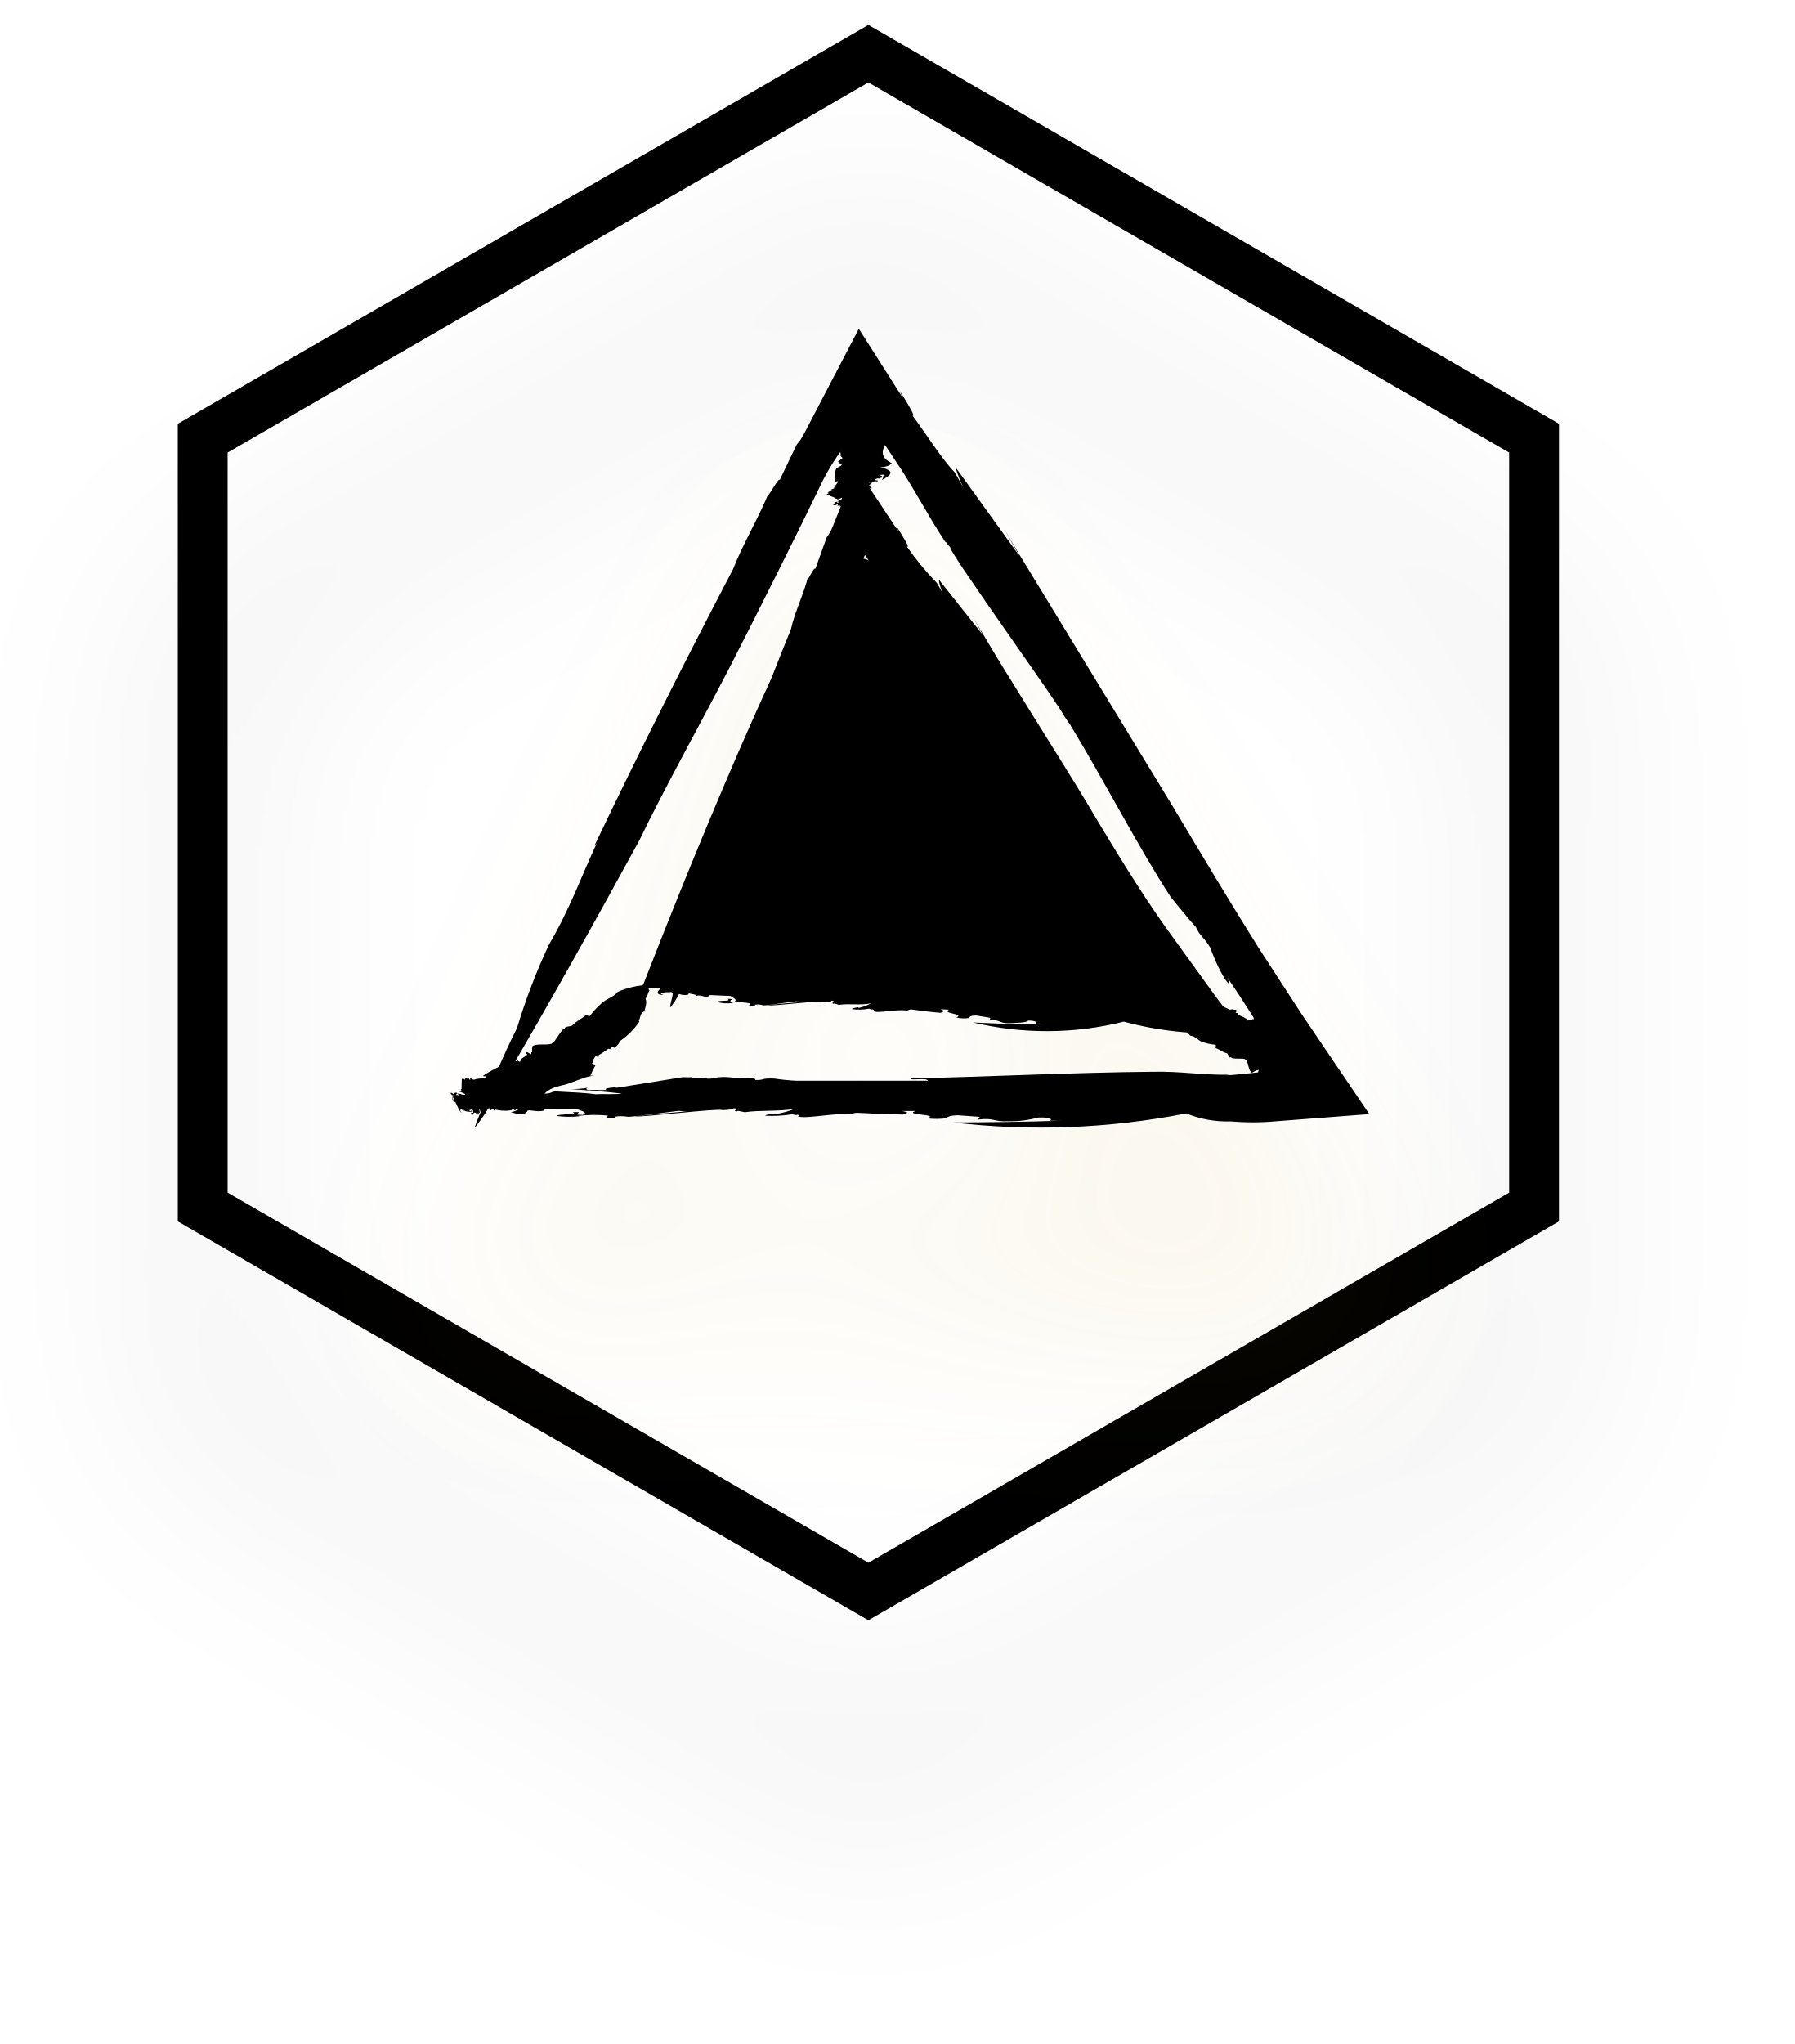
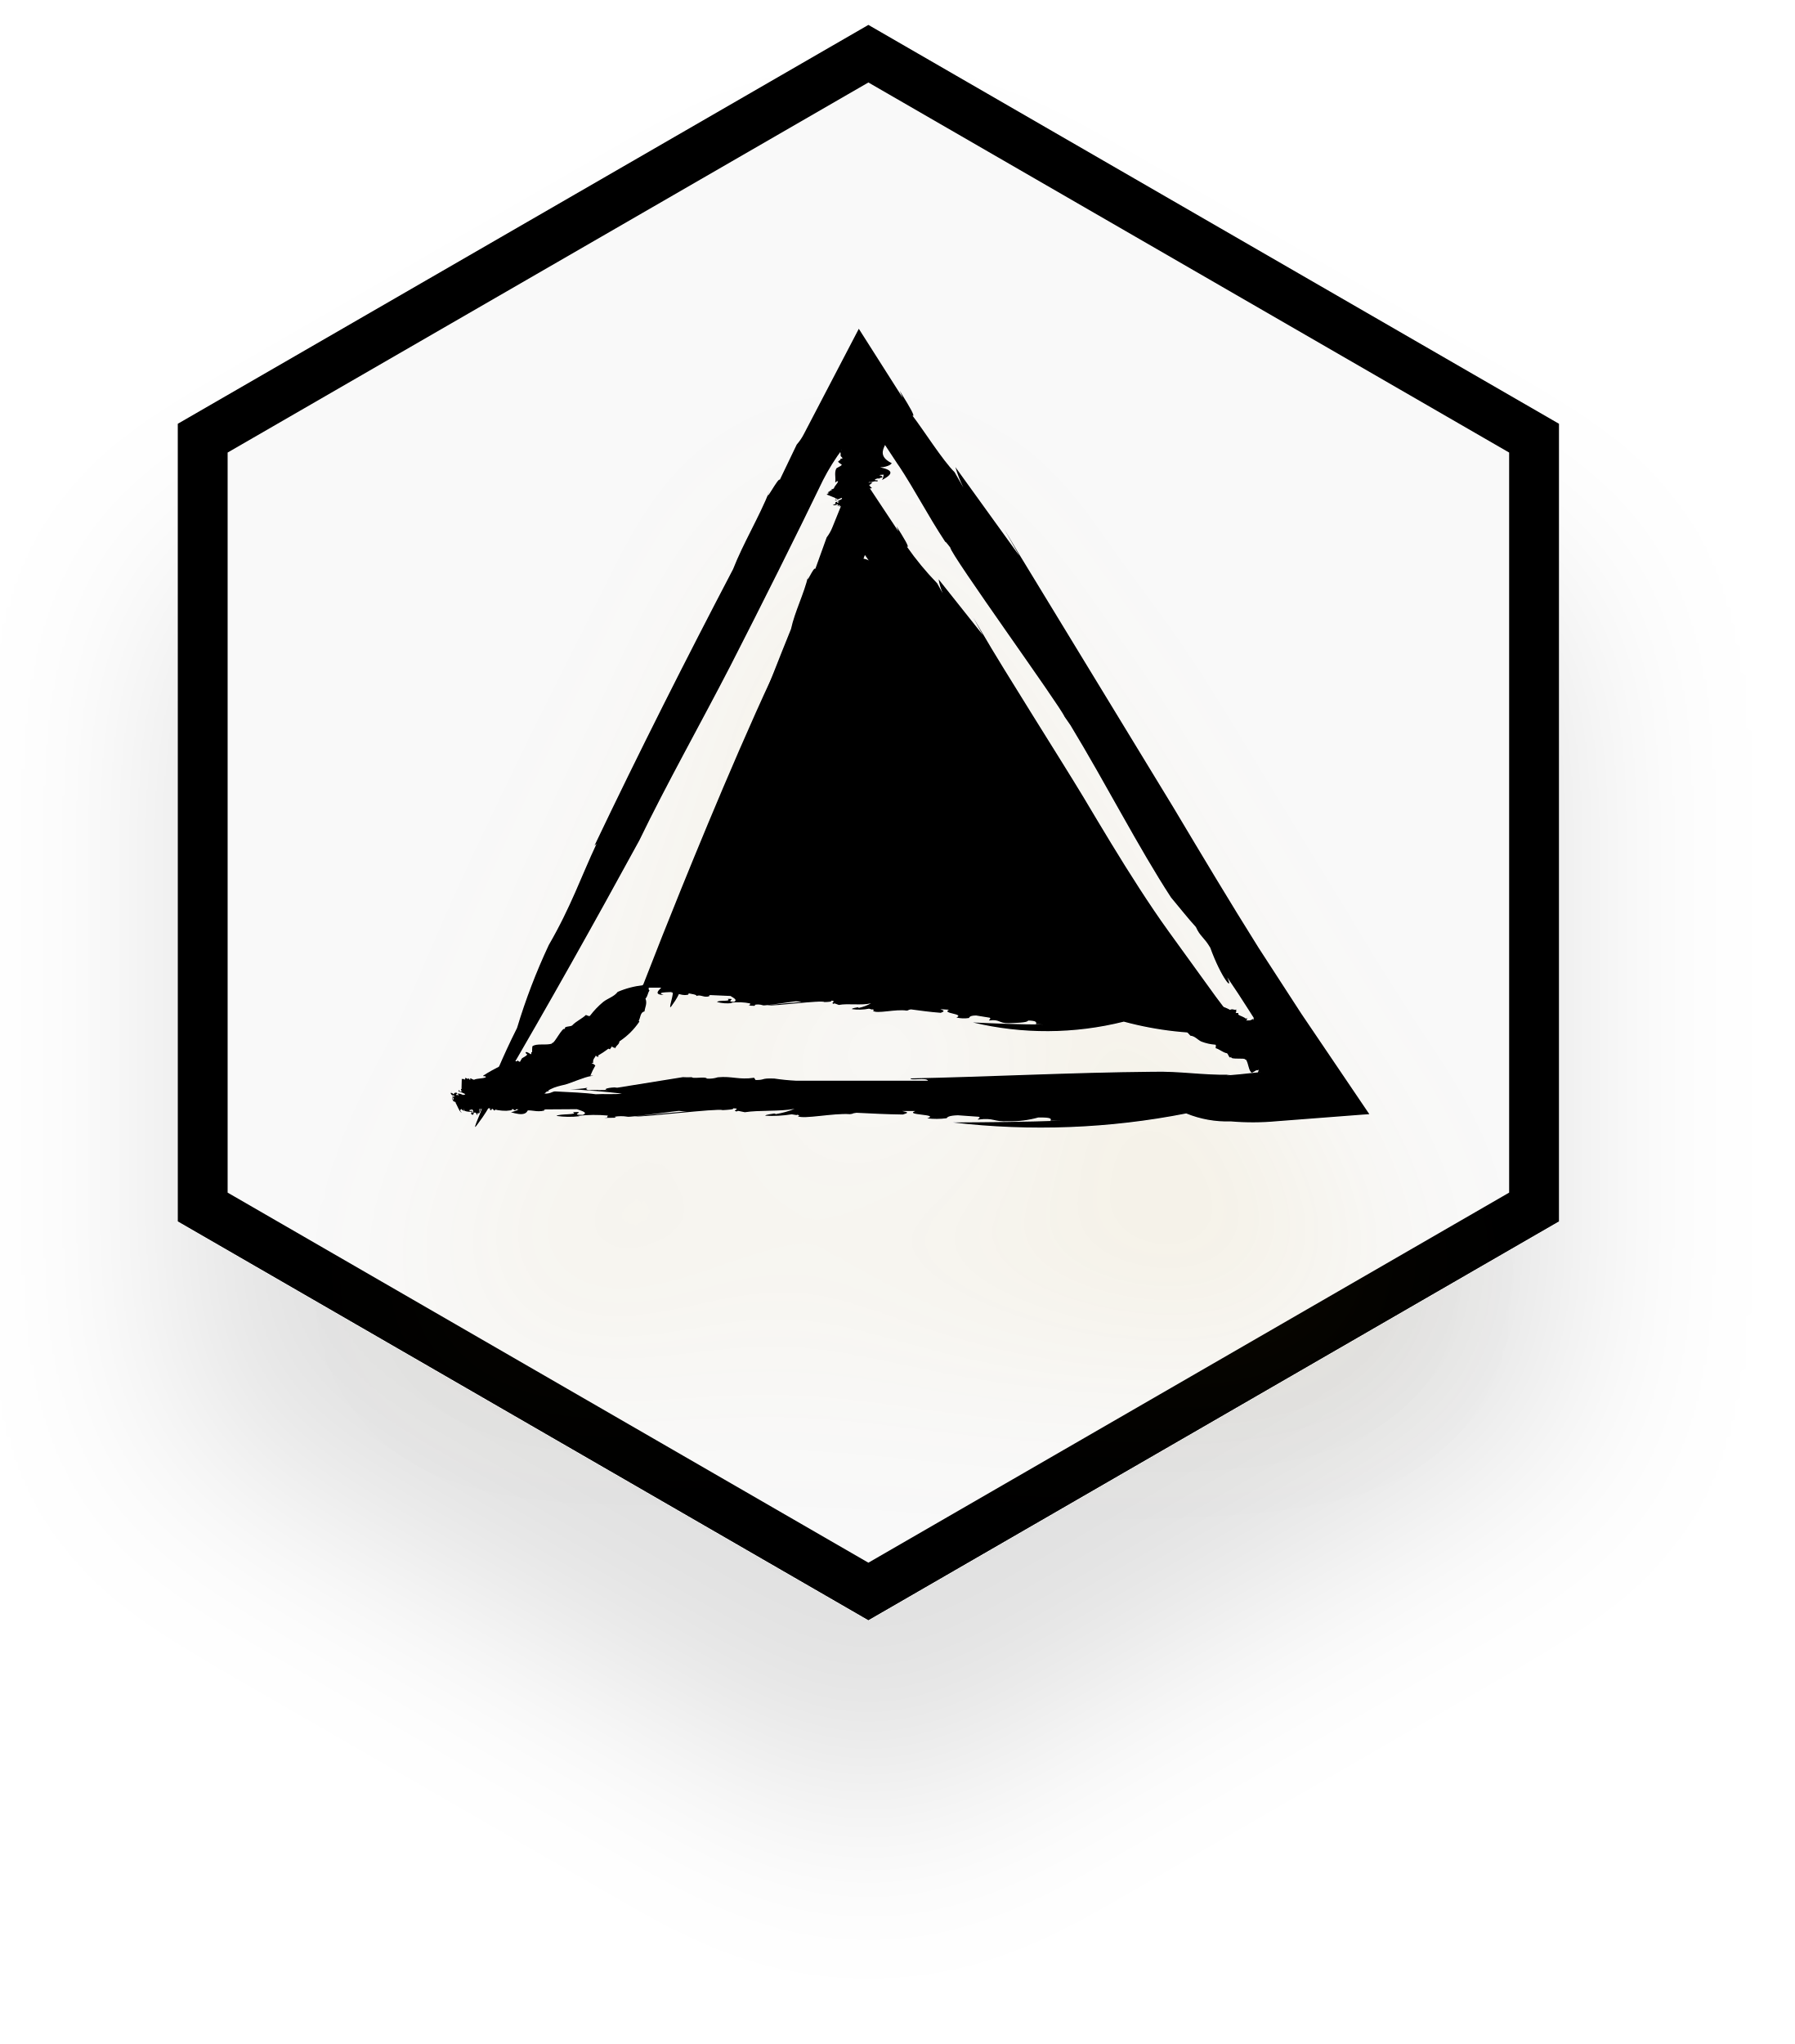
<svg xmlns="http://www.w3.org/2000/svg" width="36" height="41" viewBox="0 0 36 41">
  <g filter="url(#filter0_d_577_37837)">
-     <path d="M4.067 8.789L17.423 1.077L30.779 8.789V24.211L17.423 31.923L4.067 24.211V8.789Z" fill="transparent" stroke="currentColor" />
+     <path d="M4.067 8.789L17.423 1.077L30.779 8.789V24.211L17.423 31.923L4.067 24.211V8.789Z" fill="#F9F9F9" stroke="currentColor" />
  </g>
  <g filter="url(#filter1_d_577_37837)">
    <path d="M21.074 22.481L21.291 22.479C20.588 22.504 19.849 22.511 19.119 22.515C20.68 22.698 22.26 22.637 23.8 22.334C24.083 22.45 24.388 22.504 24.695 22.494C25 22.52 25.306 22.519 25.61 22.491L27.338 22.358L26.16 22.438L27.338 22.358L27.474 22.349C26.988 21.631 26.546 20.979 26.112 20.337L25.25 19.008C24.68 18.1 24.114 17.154 23.54 16.192L20.433 11.092L20.146 10.609L20.455 11.153C19.986 10.503 19.555 9.905 19.169 9.37C19.21 9.51 19.263 9.646 19.328 9.778L19.153 9.472C18.916 9.239 18.521 8.613 18.306 8.335C18.343 8.357 18.326 8.309 18.285 8.23L18.201 8.083L18.051 7.837L18.113 7.982L17.231 6.595L16.128 8.708C16.089 8.784 16.041 8.854 15.985 8.918L15.645 9.626C15.627 9.549 15.299 10.181 15.445 9.836C15.226 10.383 14.913 10.893 14.708 11.417C13.779 13.191 12.818 15.092 11.928 16.961L11.969 16.925C11.661 17.581 11.454 18.191 11.011 18.955C10.758 19.495 10.545 20.051 10.374 20.619C10.048 21.268 9.961 21.548 9.654 22.19C9.788 22.052 9.388 22.83 9.59 22.539C9.878 22.155 9.833 22.104 10.074 21.776L10.053 21.779C11 20.161 11.917 18.525 12.826 16.86C13.377 15.721 14.052 14.525 14.655 13.356C15.3 12.095 15.985 10.725 16.513 9.631C16.626 9.409 16.759 9.196 16.911 8.996L17.298 8.23L18.045 9.363L18.013 9.31C18.382 9.871 18.605 10.323 18.966 10.87C18.977 10.86 19.032 10.945 19.066 10.983C19.066 11.115 21.269 14.159 21.358 14.375L21.478 14.548C22.195 15.731 22.846 17.008 23.495 18.002C23.663 18.202 23.844 18.432 23.994 18.595C24.08 18.788 24.153 18.792 24.282 19.009C24.505 19.624 24.759 19.911 24.624 19.605C24.924 20.041 25.199 20.494 25.456 20.888L25.625 21.123L25.724 21.244C25.785 21.319 25.787 21.361 25.756 21.375C25.789 21.413 25.816 21.454 25.837 21.498C25.779 21.493 25.724 21.479 25.605 21.474C25.545 21.452 25.503 21.472 25.327 21.501C25.005 21.535 24.679 21.573 24.607 21.567L24.69 21.558C24.098 21.567 23.701 21.485 23.123 21.498C21.514 21.512 19.759 21.602 18.27 21.631C18.256 21.682 18.598 21.609 18.617 21.677L15.964 21.677C15.82 21.67 15.676 21.655 15.534 21.634C15.25 21.624 15.367 21.664 15.16 21.664L15.13 21.618C14.829 21.665 14.686 21.581 14.401 21.609C14.33 21.632 14.255 21.641 14.181 21.635C14.174 21.586 13.869 21.648 13.882 21.603L13.879 21.607C13.819 21.61 13.759 21.61 13.7 21.606L12.383 21.818L12.328 21.812C12.165 21.819 12.097 21.857 12.192 21.863L11.991 21.866L12.014 21.862L11.815 21.866C11.778 21.862 11.735 21.841 11.791 21.818C11.675 21.84 11.557 21.849 11.439 21.846C11.754 21.866 12.146 21.897 12.477 21.936C12.342 21.957 12.097 21.939 11.951 21.949C11.775 21.922 11.414 21.905 11.134 21.892C11.072 21.896 11.032 21.952 10.891 21.932C10.822 21.897 10.734 21.939 10.617 21.915C10.749 21.897 10.882 21.89 11.015 21.894C10.991 21.85 10.685 21.874 10.578 21.864C10.529 21.88 10.267 21.873 10.104 21.891C10.174 21.846 9.971 21.867 9.873 21.848C9.762 21.846 9.692 21.865 9.737 21.879C9.703 21.926 10.178 21.893 10.026 21.947C9.902 21.932 9.776 21.932 9.652 21.945C9.651 21.971 9.732 21.962 9.657 21.989C9.544 22.002 9.43 22.005 9.316 21.998C9.354 21.992 9.393 21.99 9.431 21.992C9.263 21.995 10.341 21.799 10.123 21.82C10.18 21.841 9.167 22 9.279 21.998C9.382 22.008 9.207 22.046 9.314 22.052L9.431 22.017C9.577 22.023 9.638 22.065 9.587 22.084C9.343 22.087 10.274 21.89 10.066 21.922L10.151 21.931C10.015 21.958 9.874 21.964 9.736 21.948C9.736 21.973 9.617 21.986 9.519 21.998L9.484 21.994C9.382 22.01 9.24 22.009 9.307 22.04C9.905 22.017 8.922 22.306 9.502 22.303C9.257 22.255 9.582 22.244 9.836 22.23C9.94 22.265 10.05 22.283 10.16 22.281C10.318 22.271 10.253 22.257 10.282 22.242C10.371 22.252 10.539 22.258 10.518 22.287C10.641 22.249 10.717 22.303 10.865 22.287C10.995 22.267 10.855 22.272 10.948 22.253L11.576 22.249C11.637 22.274 11.823 22.317 11.69 22.363C11.392 22.366 11.801 22.291 11.492 22.309C11.627 22.368 11.218 22.335 11.164 22.384C11.318 22.406 11.475 22.408 11.63 22.39L11.596 22.383C11.796 22.36 11.998 22.358 12.199 22.377C12.162 22.4 12.232 22.414 12.124 22.423L12.327 22.421C12.352 22.413 12.379 22.405 12.32 22.402C12.408 22.386 12.497 22.385 12.585 22.399C12.608 22.422 13.662 22.269 13.629 22.284C13.737 22.296 13.846 22.296 13.954 22.285C13.968 22.265 12.559 22.407 12.752 22.393C12.877 22.415 14.405 22.227 14.497 22.268C14.605 22.263 14.736 22.254 14.71 22.231C14.893 22.237 14.656 22.278 14.788 22.296C14.79 22.292 14.777 22.285 14.818 22.284L14.944 22.31C15.227 22.265 15.646 22.299 15.942 22.242C15.822 22.291 15.697 22.326 15.569 22.347L15.535 22.335C15.508 22.343 15.351 22.356 15.356 22.38C15.533 22.39 15.71 22.38 15.885 22.352L15.989 22.368L15.986 22.359C16.049 22.371 16.043 22.374 16.02 22.384L16.007 22.39C16.123 22.455 16.72 22.324 17.053 22.349C17.151 22.337 17.062 22.338 17.184 22.321C17.524 22.337 17.759 22.351 18.115 22.356C18.227 22.323 18.236 22.311 18.098 22.285L18.366 22.286C18.125 22.372 18.869 22.346 18.603 22.433C18.733 22.448 18.863 22.448 18.993 22.43C19.007 22.41 19.03 22.377 19.219 22.371L19.638 22.401C19.69 22.425 19.611 22.438 19.621 22.458C19.955 22.415 19.916 22.505 20.232 22.491C20.434 22.495 20.636 22.47 20.83 22.416C21.098 22.41 21.099 22.443 21.074 22.481Z" fill="currentColor" />
    <path d="M20.783 20.544L20.924 20.55C20.469 20.55 19.991 20.531 19.52 20.509C20.515 20.747 21.556 20.742 22.548 20.493C23.22 20.675 23.917 20.752 24.614 20.721L24.924 20.695L24.399 19.999L23.445 18.68C23.246 18.404 23.053 18.117 22.862 17.822C22.48 17.233 22.11 16.614 21.734 15.983C21.314 15.285 20.126 13.418 19.709 12.695L19.524 12.382L19.72 12.737L18.832 11.62C18.848 11.715 18.875 11.809 18.914 11.898L18.802 11.699C18.58 11.47 18.377 11.224 18.195 10.964C18.267 11.004 18.121 10.768 17.986 10.555L18.025 10.659L17.182 9.388L16.703 10.572C16.674 10.646 16.635 10.716 16.586 10.78L16.359 11.41C16.325 11.355 16.155 11.782 16.217 11.547C16.13 11.919 15.948 12.261 15.87 12.618C15.384 13.815 14.896 15.1 14.468 16.365L14.498 16.342C14.383 16.811 14.23 17.271 14.042 17.718C13.921 18.087 13.842 18.468 13.806 18.853C13.641 19.291 13.621 19.484 13.472 19.918C13.567 19.828 13.362 20.354 13.487 20.16C13.674 19.906 13.62 19.867 13.776 19.65L13.756 19.651C14.292 18.565 14.796 17.465 15.287 16.344C15.556 15.573 15.928 14.769 16.239 13.979C16.567 13.134 16.92 12.188 17.166 11.476C17.171 11.45 17.183 11.426 17.202 11.407C17.22 11.388 17.244 11.374 17.27 11.367C17.291 11.294 17.321 11.214 17.353 11.132L17.822 11.802L17.802 11.768C18.049 12.125 18.181 12.426 18.423 12.774C18.435 12.764 18.472 12.819 18.496 12.841C18.476 12.94 19.998 14.845 20.046 14.991L20.128 15.1C20.594 15.863 20.986 16.708 21.421 17.342C21.541 17.463 21.669 17.604 21.779 17.702C21.828 17.831 21.893 17.822 21.976 17.962C22.084 18.384 22.269 18.556 22.193 18.35C22.398 18.625 22.577 18.918 22.748 19.169C22.786 19.216 22.847 19.299 22.866 19.318L22.936 19.392C22.98 19.437 22.975 19.468 22.946 19.484C23.042 19.593 22.976 19.558 23.015 19.643C22.997 19.639 23.007 19.655 23.033 19.684C22.992 19.699 22.877 19.765 22.826 19.754L22.845 19.747C22.766 19.742 22.689 19.723 22.617 19.69C22.458 19.657 22.297 19.639 22.135 19.635C21.095 19.592 19.96 19.62 18.997 19.596C18.987 19.647 19.209 19.586 19.22 19.654C18.652 19.641 18.079 19.574 17.506 19.561C17.413 19.549 17.32 19.529 17.23 19.503C17.047 19.483 17.121 19.527 16.987 19.52L16.97 19.473C16.773 19.51 16.683 19.42 16.499 19.438C16.489 19.456 16.422 19.458 16.356 19.456C16.353 19.407 16.154 19.458 16.164 19.414L16.162 19.418C16.123 19.419 16.084 19.416 16.046 19.411L15.19 19.576L15.154 19.568C15.049 19.569 15.004 19.605 15.065 19.614L14.935 19.61L14.95 19.607L14.821 19.604C14.797 19.599 14.771 19.576 14.808 19.555C14.733 19.573 14.656 19.578 14.579 19.571C14.782 19.602 15.035 19.647 15.247 19.698C15.133 19.701 15.02 19.699 14.907 19.692C14.733 19.653 14.558 19.624 14.381 19.606C14.341 19.608 14.313 19.663 14.223 19.638C14.179 19.6 14.121 19.639 14.046 19.611C14.132 19.597 14.218 19.595 14.304 19.604C14.29 19.559 14.092 19.572 14.023 19.559C13.99 19.573 13.822 19.557 13.716 19.569C13.762 19.526 13.63 19.541 13.568 19.517C13.496 19.512 13.45 19.528 13.479 19.544C13.456 19.59 13.764 19.573 13.664 19.622C13.585 19.603 13.503 19.598 13.422 19.607C13.421 19.633 13.473 19.627 13.425 19.651C13.341 19.645 13.252 19.674 13.204 19.648C13.228 19.643 13.254 19.643 13.278 19.646C13.169 19.643 13.871 19.485 13.73 19.499C13.766 19.522 13.107 19.645 13.18 19.647C13.246 19.66 13.132 19.692 13.201 19.702L13.277 19.672C13.371 19.682 13.41 19.726 13.376 19.743C13.219 19.738 13.825 19.574 13.69 19.598L13.745 19.611C13.657 19.633 13.565 19.634 13.476 19.613C13.476 19.638 13.399 19.646 13.335 19.655L13.312 19.65C13.246 19.663 13.154 19.656 13.197 19.689C13.584 19.688 12.941 19.942 13.315 19.959C13.158 19.903 13.368 19.903 13.533 19.898C13.595 19.936 13.667 19.957 13.741 19.96C13.843 19.956 13.801 19.94 13.821 19.926C13.878 19.939 13.986 19.95 13.972 19.979C14.052 19.945 14.1 20.003 14.196 19.991C14.28 19.976 14.19 19.976 14.25 19.96L14.656 19.978C14.695 20.006 14.814 20.055 14.727 20.096C14.534 20.089 14.8 20.028 14.6 20.036C14.686 20.099 14.423 20.052 14.386 20.099C14.484 20.126 14.586 20.133 14.687 20.121L14.665 20.113C14.795 20.097 14.927 20.102 15.055 20.128C15.03 20.149 15.075 20.166 15.005 20.171L15.136 20.176C15.153 20.169 15.17 20.163 15.132 20.157C15.189 20.144 15.248 20.146 15.304 20.164C15.318 20.187 16.002 20.071 15.981 20.086C16.076 20.086 16.098 20.121 16.191 20.098C16.201 20.079 15.286 20.171 15.411 20.164C15.492 20.19 16.484 20.056 16.542 20.1C16.612 20.099 16.697 20.095 16.68 20.071C16.799 20.083 16.645 20.116 16.729 20.138C16.731 20.135 16.722 20.127 16.749 20.128L16.83 20.158C17.014 20.123 17.283 20.172 17.476 20.125C17.4 20.168 17.318 20.199 17.232 20.217L17.21 20.204C17.193 20.211 17.091 20.219 17.093 20.242C17.207 20.258 17.323 20.255 17.436 20.233L17.503 20.252L17.501 20.243C17.541 20.258 17.537 20.261 17.522 20.27L17.514 20.275C17.587 20.344 17.976 20.235 18.191 20.272C18.254 20.262 18.197 20.26 18.276 20.247C18.495 20.276 18.646 20.298 18.876 20.316C18.949 20.287 18.955 20.275 18.867 20.243L19.04 20.254C18.882 20.332 19.363 20.332 19.189 20.41C19.271 20.43 19.357 20.433 19.441 20.42C19.451 20.4 19.466 20.369 19.588 20.37L19.858 20.414C19.891 20.44 19.84 20.45 19.845 20.47C20.063 20.439 20.035 20.528 20.239 20.524C20.368 20.518 20.621 20.516 20.628 20.471C20.801 20.474 20.801 20.508 20.783 20.544Z" fill="currentColor" />
    <path d="M17.723 9.523L17.728 9.511C17.728 9.552 17.717 9.593 17.696 9.629C17.855 9.543 17.996 9.442 17.658 9.375C17.838 9.368 17.921 9.285 17.877 9.283C17.848 9.268 17.82 9.251 17.795 9.231C17.809 9.244 17.824 9.256 17.839 9.267C17.824 9.256 17.809 9.244 17.795 9.231C17.655 9.119 17.717 8.997 17.787 8.872C17.821 8.759 17.863 8.648 17.913 8.541C17.919 8.531 17.925 8.521 17.931 8.51L17.898 8.545C17.854 8.507 17.812 8.466 17.773 8.423C17.743 8.428 17.714 8.436 17.686 8.447L17.704 8.427C17.629 8.409 17.632 8.368 17.601 8.349C17.64 8.353 17.648 8.338 17.654 8.325L17.628 8.33C17.644 8.279 17.612 8.22 17.617 8.175C17.617 8.168 17.632 8.164 17.645 8.161L17.615 8.117C17.668 8.121 17.661 8.081 17.694 8.102C17.632 8.069 17.67 8.036 17.606 8.005C17.596 7.88 17.549 7.76 17.471 7.661L17.451 7.663C17.417 7.623 17.314 7.587 17.348 7.539C17.285 7.49 17.211 7.456 17.132 7.44C17.117 7.4 17.062 7.383 17.034 7.344C16.98 7.354 16.968 7.305 16.927 7.325C16.851 7.351 16.915 7.353 16.854 7.375L16.872 7.374C16.799 7.466 16.746 7.573 16.719 7.687C16.765 7.757 16.727 7.833 16.741 7.906C16.761 7.988 16.794 8.066 16.84 8.137C16.856 8.154 16.811 8.165 16.785 8.179C16.809 8.241 16.791 8.32 16.82 8.39L16.822 8.386C16.831 8.423 16.776 8.451 16.785 8.487C16.8 8.487 16.801 8.493 16.809 8.496C16.738 8.502 16.959 8.709 16.917 8.722L16.926 8.734C16.893 8.81 16.753 8.889 16.766 8.955C16.799 8.971 16.833 8.985 16.867 8.998C16.837 9.009 16.896 9.012 16.888 9.026C16.744 9.061 16.804 9.082 16.855 9.064C16.875 9.093 16.862 9.122 16.867 9.148C16.877 9.16 16.888 9.172 16.901 9.184C16.913 9.195 16.891 9.201 16.857 9.206C16.878 9.232 16.842 9.224 16.827 9.252C16.777 9.259 16.907 9.322 16.892 9.329L16.885 9.325C16.876 9.357 16.778 9.378 16.774 9.409C16.737 9.496 16.774 9.592 16.757 9.672C16.809 9.673 16.745 9.654 16.815 9.653C16.806 9.701 16.74 9.749 16.731 9.797C16.713 9.807 16.694 9.815 16.674 9.82C16.654 9.835 16.699 9.829 16.692 9.84L16.645 9.842C16.684 9.858 16.592 9.866 16.611 9.881C16.631 9.882 16.633 9.888 16.632 9.893C16.581 9.893 16.635 9.91 16.589 9.909L16.593 9.909C16.592 9.913 16.595 9.915 16.587 9.919C16.604 9.925 16.743 9.984 16.764 9.991L16.756 9.994C16.757 10.003 16.795 10.006 16.804 10.001L16.801 10.012L16.797 10.011L16.795 10.022C16.778 10.025 16.761 10.025 16.744 10.023C16.762 10.029 16.772 10.036 16.763 10.042C16.803 10.02 16.845 10.001 16.889 9.986C16.906 9.993 16.879 10.007 16.885 10.015C16.854 10.025 16.826 10.04 16.8 10.059C16.803 10.062 16.859 10.064 16.834 10.072C16.796 10.075 16.836 10.08 16.808 10.087C16.787 10.079 16.796 10.072 16.798 10.065C16.753 10.066 16.767 10.083 16.754 10.088C16.769 10.091 16.754 10.105 16.767 10.114C16.722 10.11 16.738 10.121 16.715 10.127C16.709 10.133 16.727 10.136 16.743 10.134C16.791 10.136 16.771 10.11 16.822 10.118C16.799 10.121 16.806 10.132 16.809 10.139C16.835 10.139 16.828 10.134 16.854 10.139C16.848 10.146 16.879 10.153 16.852 10.157C16.845 10.156 16.849 10.153 16.85 10.151C16.847 10.16 16.679 10.101 16.695 10.113C16.718 10.11 16.85 10.165 16.851 10.159C16.864 10.153 16.899 10.163 16.908 10.157L16.876 10.151C16.899 10.143 16.925 10.14 16.95 10.143C16.945 10.156 16.771 10.105 16.797 10.116L16.81 10.112C16.827 10.117 16.842 10.129 16.814 10.134C16.83 10.133 16.845 10.137 16.858 10.146L16.854 10.148C16.867 10.153 16.861 10.161 16.895 10.158C16.891 10.125 17.158 10.179 17.173 10.148C17.116 10.161 17.115 10.143 17.108 10.13C17.13 10.129 17.151 10.123 17.171 10.112C17.166 10.104 17.15 10.107 17.135 10.106C17.152 10.097 17.17 10.092 17.189 10.093C17.153 10.086 17.212 10.082 17.2 10.074C17.183 10.067 17.184 10.075 17.167 10.07C17.17 10.058 17.176 10.046 17.183 10.036C17.223 10.028 17.264 10.026 17.304 10.03C17.298 10.046 17.233 10.024 17.243 10.04C17.307 10.033 17.26 10.055 17.309 10.058C17.338 10.053 17.338 10.042 17.33 10.033L17.322 10.035C17.313 10.027 17.3 10.011 17.334 10.002C17.357 10.005 17.374 10.001 17.38 10.007L17.384 9.996C17.377 9.993 17.37 9.993 17.364 9.996C17.347 9.991 17.356 9.986 17.37 9.982C17.394 9.98 17.269 9.923 17.284 9.925C17.284 9.917 17.32 9.915 17.295 9.907C17.276 9.906 17.377 9.983 17.369 9.973C17.396 9.966 17.25 9.883 17.295 9.878C17.293 9.872 17.288 9.865 17.264 9.866C17.276 9.856 17.31 9.869 17.333 9.862L17.322 9.861L17.352 9.854C17.315 9.838 17.364 9.816 17.314 9.8C17.347 9.804 17.379 9.81 17.41 9.82L17.398 9.822C17.41 9.828 17.424 9.832 17.438 9.832C17.454 9.822 17.449 9.814 17.425 9.803L17.445 9.798C17.442 9.798 17.439 9.798 17.436 9.798C17.445 9.795 17.454 9.794 17.463 9.796L17.468 9.797C17.539 9.791 17.423 9.758 17.46 9.74C17.45 9.735 17.448 9.739 17.434 9.733C17.459 9.719 17.481 9.702 17.501 9.683C17.476 9.676 17.45 9.676 17.426 9.683L17.436 9.669C17.518 9.682 17.514 9.642 17.595 9.657C17.614 9.652 17.618 9.644 17.605 9.635C17.584 9.635 17.551 9.633 17.551 9.623C17.565 9.611 17.581 9.603 17.599 9.599C17.617 9.596 17.636 9.596 17.653 9.602C17.619 9.583 17.711 9.586 17.706 9.569C17.698 9.558 17.695 9.537 17.648 9.536C17.651 9.522 17.685 9.522 17.723 9.523Z" fill="currentColor" />
    <path d="M26.191 21.097L26.183 21.085C26.221 21.11 26.254 21.144 26.277 21.183C26.283 21.002 26.265 20.827 26.014 21.058C26.107 20.909 26.074 20.79 26.048 20.825C26.017 20.839 25.985 20.85 25.952 20.859C25.768 20.902 25.686 20.778 25.605 20.644C25.517 20.547 25.436 20.445 25.36 20.339C25.354 20.328 25.348 20.316 25.34 20.305L25.356 20.353C25.294 20.366 25.233 20.375 25.17 20.379C25.158 20.406 25.15 20.435 25.145 20.464L25.136 20.438C25.077 20.487 25.04 20.459 25.004 20.473C25.03 20.444 25.02 20.428 25.01 20.415L25.001 20.439C24.962 20.395 24.888 20.384 24.847 20.352C24.841 20.348 24.845 20.333 24.849 20.321L24.791 20.318C24.823 20.278 24.782 20.259 24.82 20.245C24.755 20.275 24.744 20.224 24.679 20.256C24.557 20.188 24.418 20.152 24.276 20.153L24.268 20.171C24.21 20.174 24.119 20.235 24.092 20.177C24.02 20.212 23.952 20.211 23.878 20.291C23.831 20.278 23.785 20.312 23.732 20.311C23.712 20.36 23.659 20.34 23.654 20.385C23.637 20.462 23.674 20.412 23.662 20.474L23.671 20.459C23.719 20.578 23.792 20.685 23.884 20.775C23.977 20.782 24.028 20.859 24.105 20.893C24.194 20.927 24.286 20.948 24.381 20.955C24.405 20.952 24.391 20.996 24.39 21.025C24.462 21.043 24.527 21.107 24.61 21.126L24.608 21.122C24.648 21.138 24.644 21.2 24.684 21.215C24.692 21.203 24.698 21.205 24.705 21.2C24.671 21.262 24.992 21.212 24.981 21.253C24.986 21.252 24.991 21.252 24.997 21.253C25.052 21.326 25.049 21.488 25.119 21.518C25.152 21.501 25.185 21.483 25.216 21.462C25.21 21.494 25.245 21.448 25.254 21.463C25.208 21.601 25.261 21.565 25.272 21.513C25.311 21.515 25.331 21.544 25.359 21.556C25.376 21.555 25.394 21.553 25.412 21.551C25.429 21.547 25.422 21.568 25.408 21.599C25.445 21.599 25.418 21.622 25.436 21.651C25.414 21.696 25.547 21.63 25.546 21.647L25.537 21.65C25.563 21.677 25.529 21.768 25.556 21.791C25.619 21.875 25.73 21.903 25.797 21.967C25.827 21.925 25.774 21.965 25.812 21.908C25.852 21.945 25.861 22.027 25.902 22.064C25.902 22.085 25.898 22.105 25.892 22.125C25.896 22.15 25.915 22.11 25.922 22.122L25.897 22.162C25.934 22.14 25.89 22.219 25.916 22.212C25.927 22.198 25.934 22.199 25.938 22.204C25.911 22.244 25.956 22.211 25.93 22.248L25.932 22.245C25.935 22.248 25.939 22.246 25.938 22.256C25.954 22.245 26.087 22.17 26.105 22.157L26.103 22.166C26.112 22.17 26.137 22.142 26.137 22.131L26.146 22.14L26.143 22.142L26.151 22.151C26.145 22.167 26.136 22.181 26.125 22.192C26.14 22.182 26.152 22.179 26.153 22.19C26.154 22.144 26.16 22.098 26.17 22.053C26.186 22.044 26.184 22.074 26.195 22.074C26.188 22.106 26.186 22.138 26.189 22.17C26.194 22.169 26.228 22.125 26.221 22.15C26.203 22.184 26.23 22.154 26.221 22.181C26.202 22.193 26.201 22.181 26.195 22.175C26.17 22.213 26.194 22.211 26.193 22.225C26.203 22.215 26.208 22.236 26.224 22.231C26.196 22.264 26.215 22.258 26.207 22.28C26.21 22.288 26.223 22.277 26.23 22.262C26.258 22.225 26.223 22.225 26.259 22.189C26.248 22.209 26.264 22.21 26.271 22.212C26.285 22.191 26.278 22.194 26.295 22.176C26.299 22.185 26.323 22.164 26.312 22.189C26.307 22.194 26.307 22.188 26.305 22.186C26.312 22.194 26.163 22.293 26.183 22.288C26.193 22.268 26.319 22.195 26.314 22.19C26.316 22.177 26.344 22.155 26.343 22.144L26.32 22.166C26.325 22.142 26.336 22.119 26.353 22.101C26.363 22.113 26.218 22.222 26.243 22.207L26.246 22.195C26.26 22.184 26.28 22.18 26.27 22.205C26.277 22.192 26.29 22.182 26.305 22.177L26.305 22.181C26.317 22.174 26.321 22.184 26.337 22.154C26.304 22.138 26.503 21.956 26.482 21.924C26.462 21.978 26.445 21.969 26.428 21.965C26.439 21.947 26.445 21.926 26.446 21.904C26.436 21.903 26.43 21.918 26.42 21.929C26.421 21.91 26.427 21.892 26.438 21.878C26.412 21.902 26.441 21.853 26.426 21.858C26.41 21.866 26.418 21.87 26.404 21.881C26.394 21.871 26.386 21.86 26.38 21.848C26.395 21.811 26.416 21.776 26.442 21.746C26.454 21.761 26.396 21.799 26.418 21.802C26.447 21.746 26.442 21.797 26.472 21.76C26.483 21.733 26.473 21.726 26.459 21.727L26.456 21.735C26.444 21.737 26.421 21.738 26.432 21.705C26.447 21.688 26.453 21.672 26.461 21.671L26.453 21.661C26.448 21.666 26.443 21.671 26.443 21.677C26.428 21.688 26.428 21.677 26.432 21.663C26.444 21.643 26.321 21.708 26.331 21.697C26.323 21.693 26.341 21.663 26.32 21.678C26.308 21.693 26.438 21.658 26.423 21.658C26.431 21.633 26.271 21.699 26.292 21.66C26.285 21.657 26.276 21.657 26.264 21.678C26.261 21.662 26.292 21.642 26.298 21.619L26.29 21.628L26.301 21.599C26.265 21.619 26.271 21.566 26.228 21.596C26.25 21.572 26.274 21.55 26.301 21.531L26.295 21.543C26.308 21.537 26.319 21.528 26.327 21.517C26.327 21.497 26.316 21.496 26.293 21.509L26.299 21.489L26.294 21.497C26.296 21.488 26.3 21.48 26.307 21.474L26.311 21.47C26.344 21.409 26.249 21.483 26.252 21.442C26.241 21.447 26.245 21.451 26.231 21.458C26.232 21.43 26.228 21.401 26.22 21.374C26.2 21.389 26.186 21.411 26.179 21.434L26.171 21.417C26.229 21.36 26.188 21.338 26.247 21.282C26.254 21.264 26.248 21.256 26.233 21.261C26.22 21.277 26.201 21.303 26.191 21.297C26.191 21.28 26.192 21.264 26.194 21.247C26.204 21.231 26.215 21.216 26.227 21.201C26.191 21.217 26.244 21.145 26.225 21.138C26.213 21.135 26.2 21.135 26.189 21.14C26.177 21.145 26.168 21.154 26.162 21.165C26.149 21.154 26.168 21.126 26.191 21.097Z" fill="currentColor" />
    <path d="M10.411 22.245L10.43 22.239C10.375 22.273 10.315 22.297 10.252 22.31C10.454 22.37 10.668 22.401 10.579 22.068C10.684 22.21 10.843 22.21 10.822 22.172C10.827 22.134 10.837 22.097 10.85 22.061C10.84 22.083 10.831 22.105 10.824 22.128C10.831 22.105 10.84 22.083 10.85 22.061C10.929 21.854 11.128 21.803 11.338 21.756C11.452 21.726 11.732 21.601 11.858 21.585C11.876 21.582 11.893 21.578 11.91 21.574L11.845 21.576C11.874 21.506 11.907 21.438 11.945 21.372C11.922 21.351 11.895 21.334 11.866 21.321L11.902 21.319C11.887 21.243 11.945 21.211 11.955 21.169C11.97 21.205 11.995 21.199 12.016 21.192L11.995 21.176C12.068 21.134 12.137 21.088 12.203 21.038C12.211 21.033 12.225 21.041 12.236 21.049L12.28 20.988C12.303 21.034 12.354 20.996 12.343 21.041C12.355 20.963 12.42 20.966 12.429 20.888C12.588 20.783 12.724 20.648 12.829 20.491L12.815 20.477C12.852 20.416 12.845 20.301 12.931 20.289C12.941 20.202 12.99 20.131 12.951 20.03C12.998 19.984 12.991 19.925 13.031 19.869C12.988 19.834 13.049 19.784 13 19.766C12.924 19.725 12.956 19.779 12.893 19.748L12.903 19.762C12.727 19.781 12.555 19.826 12.393 19.896C12.321 19.992 12.197 20.024 12.104 20.096C12.006 20.177 11.918 20.269 11.841 20.37C11.827 20.396 11.787 20.368 11.755 20.359C11.683 20.43 11.565 20.481 11.485 20.563L11.49 20.562C11.444 20.6 11.376 20.577 11.332 20.615C11.34 20.628 11.333 20.633 11.333 20.642C11.287 20.588 11.12 20.942 11.08 20.919C11.077 20.925 11.073 20.93 11.069 20.935C10.947 20.972 10.764 20.923 10.681 20.988C10.677 21.027 10.675 21.067 10.676 21.107C10.644 21.091 10.673 21.142 10.649 21.147C10.524 21.058 10.527 21.125 10.58 21.151C10.55 21.192 10.503 21.205 10.47 21.231C10.459 21.25 10.448 21.269 10.438 21.289C10.43 21.308 10.411 21.295 10.386 21.271C10.361 21.31 10.352 21.274 10.307 21.285C10.271 21.249 10.254 21.409 10.235 21.402L10.237 21.392C10.189 21.412 10.108 21.35 10.063 21.372C9.935 21.432 9.812 21.5 9.694 21.576C9.72 21.62 9.712 21.552 9.75 21.608C9.68 21.64 9.58 21.626 9.509 21.659C9.487 21.653 9.466 21.643 9.447 21.631C9.416 21.627 9.448 21.659 9.429 21.663L9.402 21.625C9.4 21.671 9.341 21.601 9.33 21.63C9.339 21.647 9.333 21.654 9.324 21.657C9.297 21.616 9.303 21.674 9.28 21.635L9.282 21.639C9.277 21.641 9.275 21.645 9.265 21.642C9.266 21.661 9.258 21.824 9.261 21.847L9.252 21.842C9.241 21.851 9.256 21.885 9.268 21.888L9.251 21.895L9.251 21.891L9.235 21.897C9.222 21.887 9.212 21.873 9.207 21.857C9.208 21.877 9.203 21.89 9.19 21.888C9.24 21.902 9.288 21.921 9.334 21.945C9.333 21.965 9.301 21.954 9.293 21.965C9.26 21.948 9.224 21.937 9.187 21.933C9.184 21.938 9.211 21.986 9.187 21.972C9.162 21.943 9.176 21.98 9.153 21.962C9.152 21.939 9.167 21.941 9.178 21.936C9.152 21.9 9.137 21.926 9.122 21.92C9.126 21.934 9.099 21.933 9.093 21.951C9.075 21.912 9.068 21.934 9.049 21.919C9.038 21.919 9.042 21.937 9.053 21.948C9.076 21.989 9.101 21.952 9.116 22C9.101 21.983 9.089 21.999 9.082 22.006C9.096 22.028 9.098 22.019 9.106 22.043C9.093 22.044 9.1 22.076 9.08 22.057C9.078 22.05 9.084 22.051 9.087 22.05C9.073 22.055 9.065 21.869 9.057 21.891C9.073 21.908 9.067 22.062 9.077 22.058C9.091 22.064 9.096 22.1 9.109 22.103L9.101 22.072C9.117 22.073 9.146 22.108 9.151 22.125C9.131 22.133 9.108 21.947 9.107 21.978L9.12 21.985C9.122 22.003 9.112 22.025 9.091 22.007C9.096 22.014 9.099 22.021 9.1 22.029C9.101 22.037 9.101 22.045 9.098 22.053L9.093 22.051C9.093 22.066 9.079 22.068 9.102 22.093C9.144 22.063 9.212 22.326 9.263 22.313C9.215 22.277 9.238 22.261 9.253 22.244C9.268 22.262 9.288 22.275 9.311 22.281C9.32 22.27 9.306 22.26 9.301 22.247C9.31 22.249 9.319 22.253 9.327 22.259C9.335 22.265 9.342 22.272 9.347 22.28C9.337 22.245 9.374 22.29 9.378 22.273C9.379 22.254 9.369 22.261 9.367 22.242C9.38 22.233 9.396 22.227 9.413 22.227C9.429 22.227 9.445 22.231 9.459 22.24C9.473 22.248 9.484 22.261 9.49 22.276C9.497 22.29 9.498 22.307 9.495 22.322C9.469 22.331 9.465 22.259 9.447 22.28C9.491 22.327 9.436 22.307 9.458 22.35C9.481 22.369 9.496 22.36 9.504 22.346L9.497 22.341C9.503 22.327 9.518 22.303 9.548 22.324C9.557 22.344 9.571 22.355 9.566 22.365L9.584 22.359C9.582 22.352 9.58 22.345 9.573 22.343C9.571 22.325 9.583 22.328 9.595 22.336C9.61 22.355 9.622 22.205 9.628 22.219C9.638 22.212 9.66 22.239 9.658 22.213C9.648 22.196 9.597 22.343 9.608 22.328C9.631 22.344 9.667 22.155 9.698 22.189C9.705 22.182 9.712 22.172 9.697 22.153C9.717 22.155 9.718 22.194 9.739 22.207C9.738 22.203 9.732 22.197 9.736 22.196L9.761 22.215C9.762 22.172 9.819 22.193 9.815 22.139C9.827 22.17 9.835 22.202 9.838 22.235L9.829 22.226C9.827 22.24 9.83 22.255 9.837 22.267C9.859 22.272 9.868 22.262 9.87 22.233L9.888 22.245L9.883 22.237C9.895 22.247 9.896 22.249 9.899 22.258L9.901 22.263C9.947 22.316 9.93 22.194 9.975 22.209C9.976 22.197 9.969 22.199 9.971 22.182C10.005 22.191 10.04 22.196 10.075 22.195C10.073 22.183 10.068 22.171 10.061 22.16C10.054 22.15 10.045 22.141 10.034 22.134L10.059 22.131C10.084 22.209 10.138 22.172 10.161 22.251C10.177 22.263 10.19 22.259 10.195 22.241C10.185 22.223 10.169 22.195 10.183 22.187C10.201 22.192 10.22 22.197 10.237 22.204C10.249 22.219 10.259 22.236 10.267 22.253C10.274 22.21 10.319 22.287 10.34 22.269C10.351 22.253 10.378 22.233 10.354 22.195C10.375 22.184 10.393 22.212 10.411 22.245Z" fill="currentColor" />
  </g>
  <path d="M22.756 19.311H13.614C13.614 19.311 16.864 11 17.271 11.738C17.677 12.477 22.756 19.311 22.756 19.311Z" fill="currentColor" stroke="currentColor" />
  <defs>
    <filter id="filter0_d_577_37837" x="-0.433" y="0.5" width="35.713" height="40" filterUnits="userSpaceOnUse" color-interpolation-filters="sRGB">
      <feFlood flood-opacity="0" result="BackgroundImageFix" />
      <feColorMatrix in="SourceAlpha" type="matrix" values="0 0 0 0 0 0 0 0 0 0 0 0 0 0 0 0 0 0 127 0" result="hardAlpha" />
      <feOffset dy="4" />
      <feGaussianBlur stdDeviation="2" />
      <feComposite in2="hardAlpha" operator="out" />
      <feColorMatrix type="matrix" values="0 0 0 0 0 0 0 0 0 0 0 0 0 0 0 0 0 0 0.12 0" />
      <feBlend mode="normal" in2="BackgroundImageFix" result="effect1_dropShadow_577_37837" />
      <feBlend mode="normal" in="SourceGraphic" in2="effect1_dropShadow_577_37837" result="shape" />
    </filter>
    <filter id="filter1_d_577_37837" x="5.042" y="6.595" width="26.432" height="24.023" filterUnits="userSpaceOnUse" color-interpolation-filters="sRGB">
      <feFlood flood-opacity="0" result="BackgroundImageFix" />
      <feColorMatrix in="SourceAlpha" type="matrix" values="0 0 0 0 0 0 0 0 0 0 0 0 0 0 0 0 0 0 127 0" result="hardAlpha" />
      <feOffset dy="4" />
      <feGaussianBlur stdDeviation="2" />
      <feComposite in2="hardAlpha" operator="out" />
      <feColorMatrix type="matrix" values="0 0 0 0 0.765 0 0 0 0 0.561 0 0 0 0 0 0 0 0 0.13 0" />
      <feBlend mode="normal" in2="BackgroundImageFix" result="effect1_dropShadow_577_37837" />
      <feBlend mode="normal" in="SourceGraphic" in2="effect1_dropShadow_577_37837" result="shape" />
    </filter>
  </defs>
</svg>
